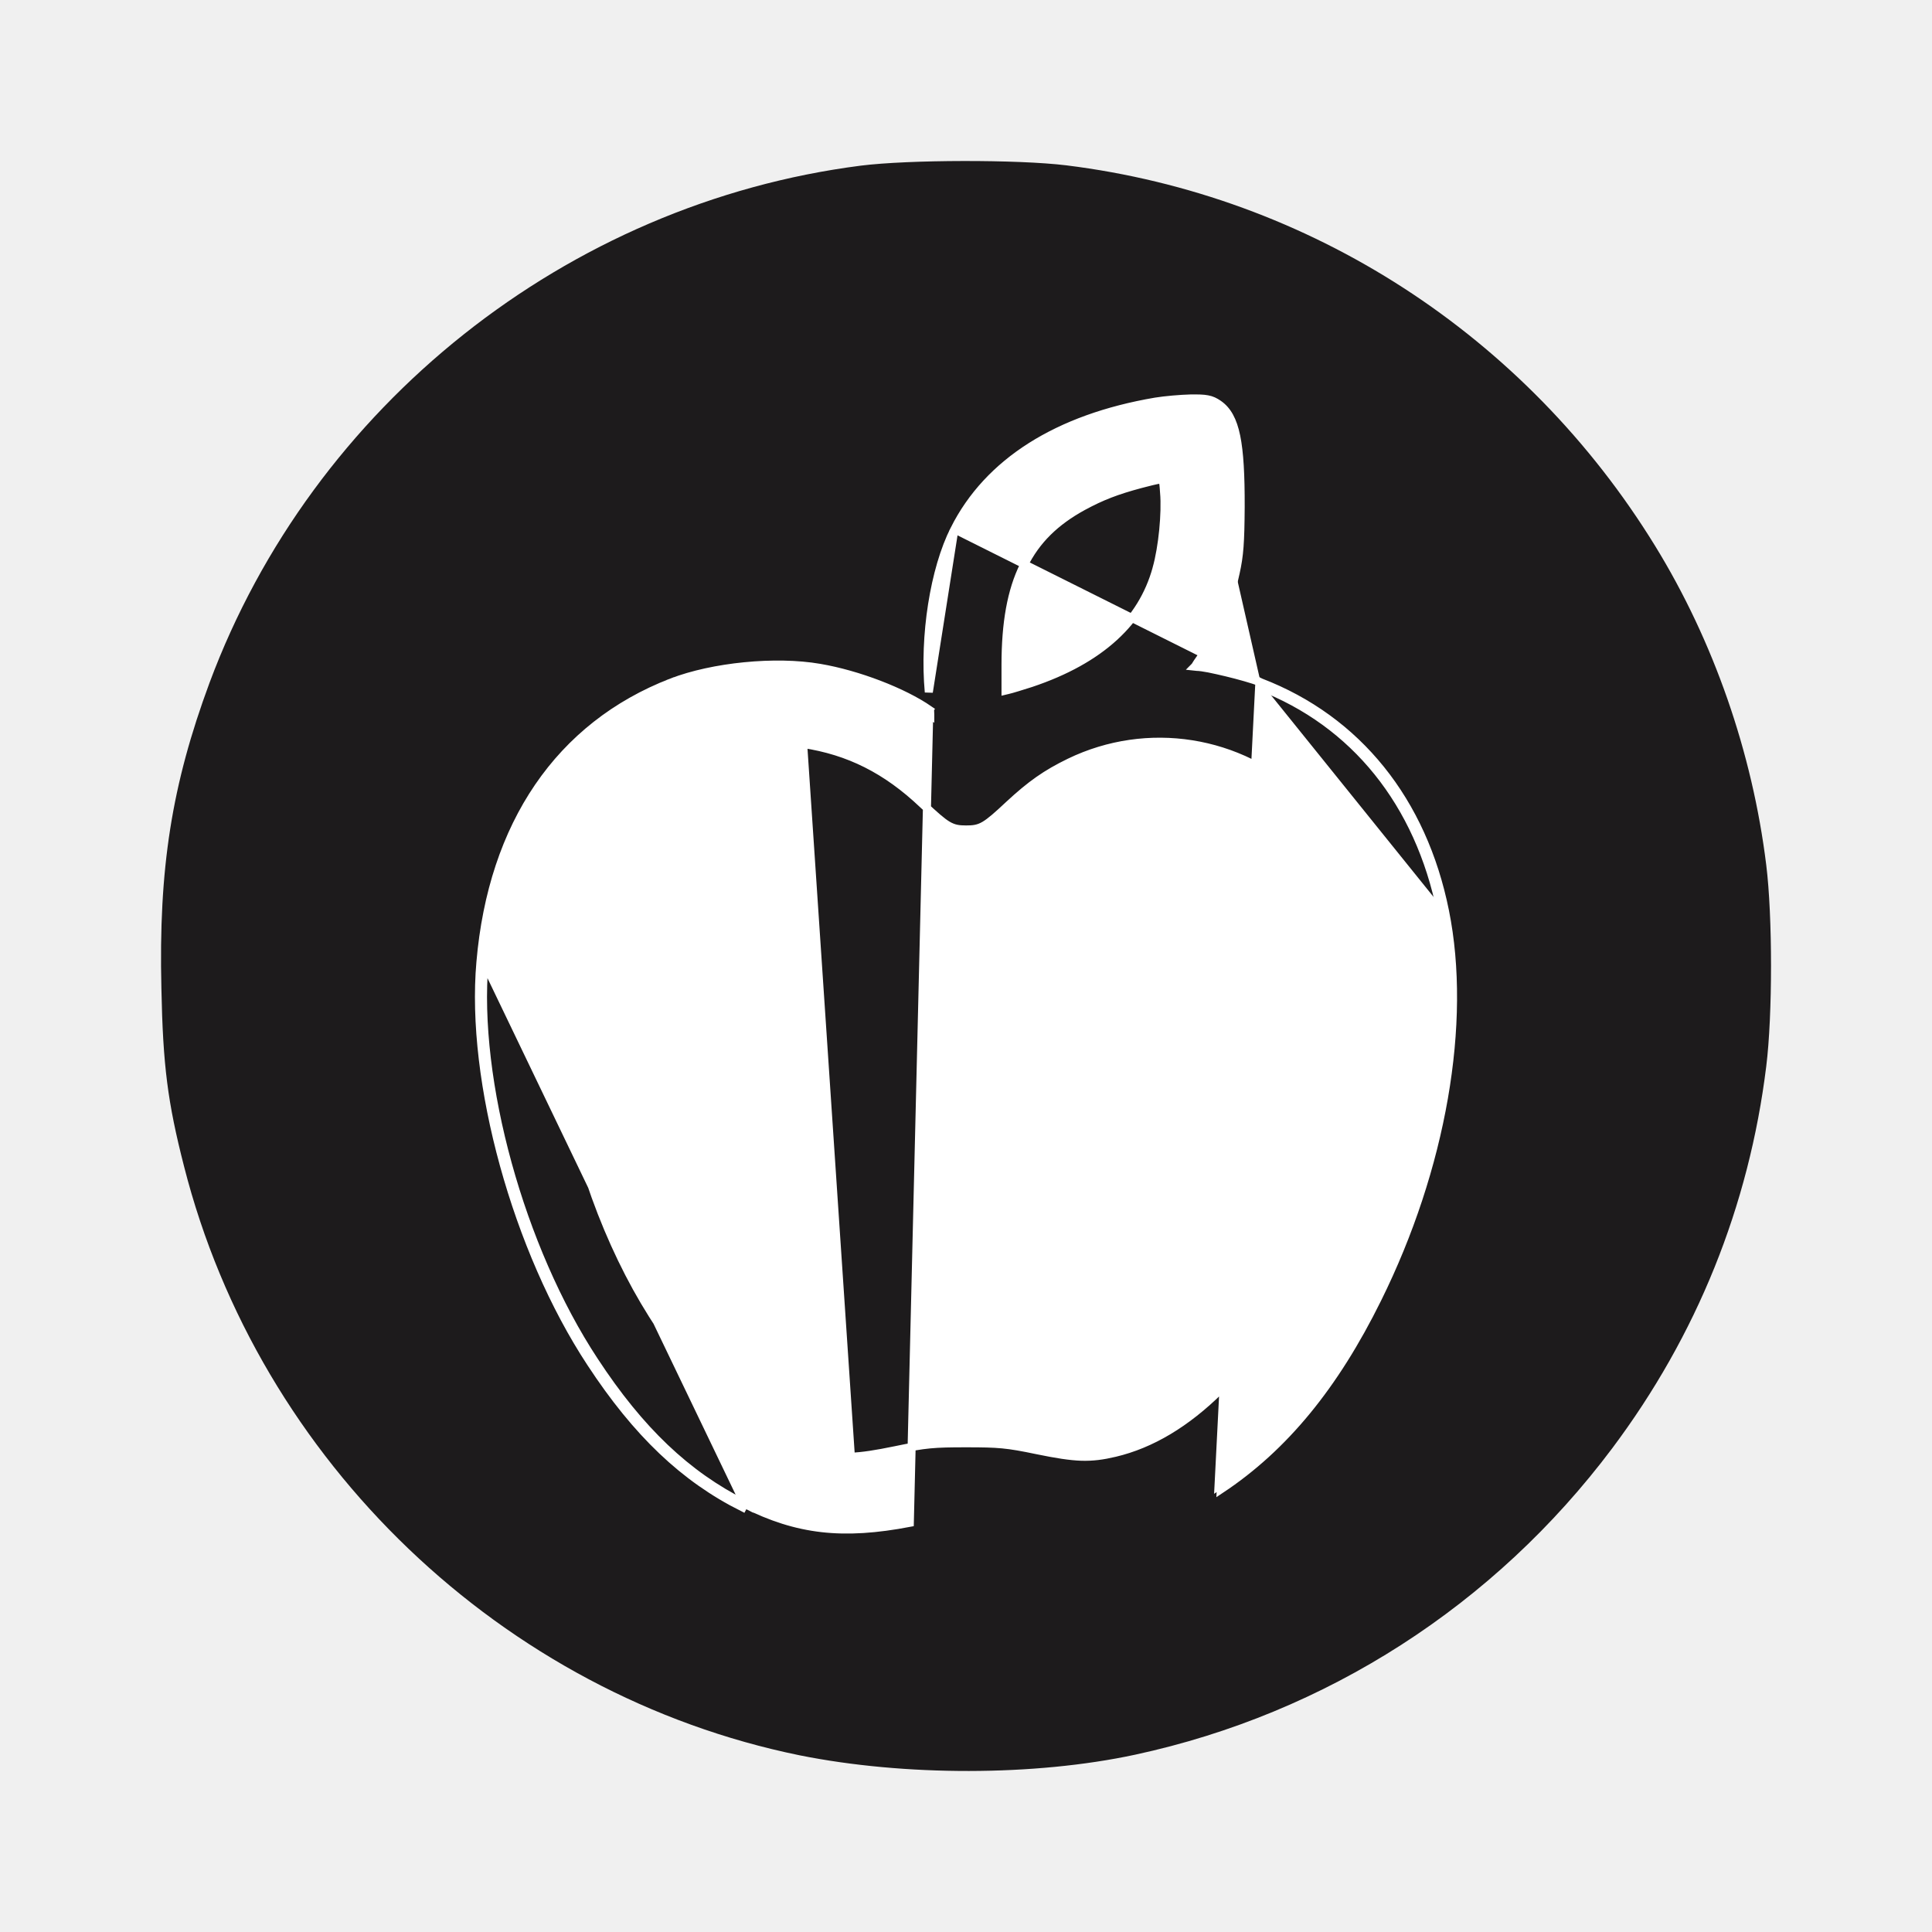
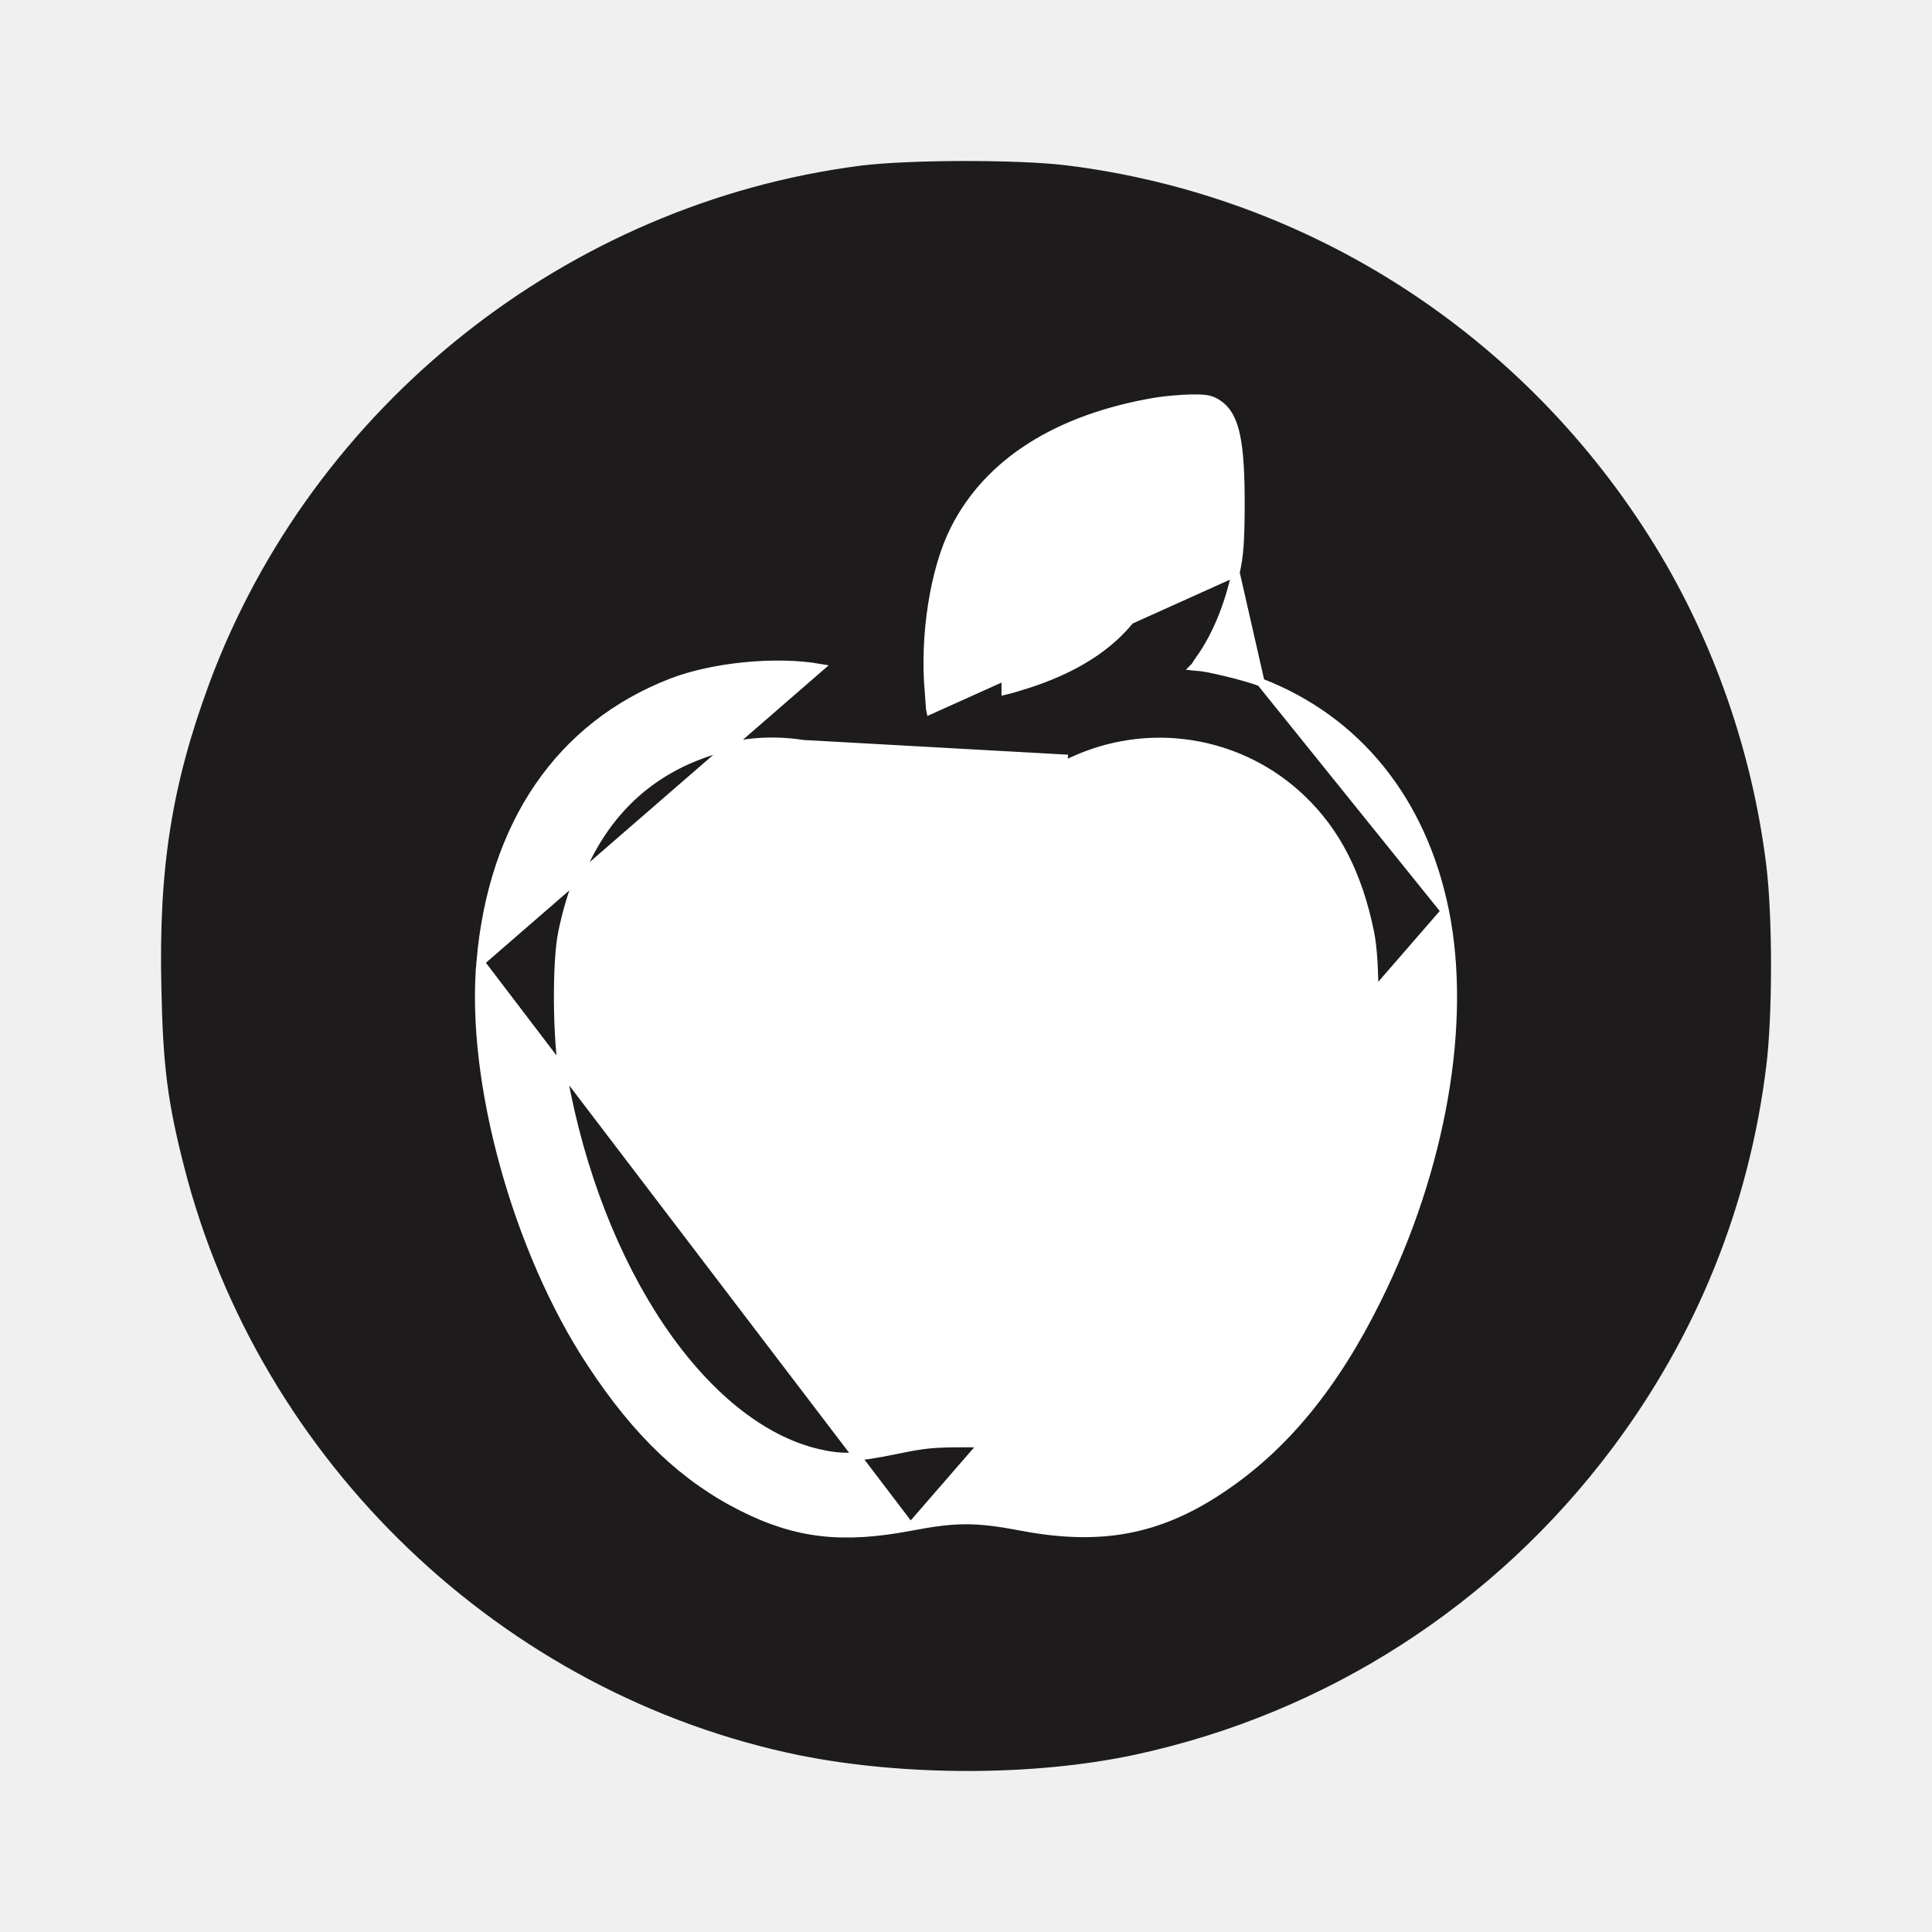
<svg xmlns="http://www.w3.org/2000/svg" width="24" height="24" viewBox="0 0 24 24" fill="none">
  <path d="M10.691 2.058C7.045 2.526 3.884 5.038 2.602 8.484C2.134 9.749 1.969 10.785 2.005 12.281C2.024 13.238 2.083 13.695 2.286 14.488C3.22 18.16 6.244 21.051 9.933 21.805C11.234 22.066 12.852 22.066 14.103 21.797C16.475 21.285 18.565 19.941 20.027 17.992C21.078 16.59 21.727 14.984 21.941 13.246C22.02 12.613 22.02 11.382 21.941 10.746C21.769 9.347 21.285 7.96 20.562 6.784C18.952 4.163 16.271 2.429 13.247 2.054C12.641 1.98 11.285 1.983 10.691 2.058Z" fill="#1D1B1C" />
-   <path d="M9.249 18.682C9.908 19.013 10.47 19.076 11.302 18.917L11.544 8.818C11.548 8.82 11.551 8.822 11.554 8.824C11.555 8.846 11.556 8.863 11.556 8.876C11.556 8.879 11.556 8.882 11.556 8.885C11.544 8.877 11.53 8.869 11.516 8.859L11.545 8.818C11.222 8.594 10.655 8.376 10.182 8.296C9.633 8.201 8.855 8.279 8.344 8.476L8.362 8.523L8.344 8.476C6.951 9.015 6.115 10.242 5.968 11.953C5.838 13.431 6.418 15.532 7.34 16.932C7.912 17.804 8.5 18.363 9.226 18.726C9.226 18.726 9.226 18.726 9.226 18.726L9.249 18.682ZM9.249 18.682C8.532 18.323 7.95 17.771 7.382 16.904C6.465 15.512 5.889 13.423 6.018 11.957L9.249 18.682ZM15.66 8.476L15.66 8.476C15.563 8.439 15.394 8.391 15.236 8.353C15.157 8.334 15.08 8.317 15.016 8.304C14.953 8.292 14.898 8.284 14.865 8.284C14.856 8.284 14.848 8.284 14.84 8.283C14.842 8.281 14.843 8.278 14.845 8.276C14.861 8.249 14.883 8.215 14.908 8.18L14.909 8.18C15.105 7.902 15.261 7.527 15.35 7.114M15.66 8.476L11.856 6.575C12.277 5.739 13.139 5.196 14.354 4.989C14.47 4.97 14.664 4.953 14.79 4.95L14.79 4.95C14.884 4.949 14.948 4.95 14.999 4.96C15.053 4.97 15.091 4.989 15.135 5.019C15.247 5.095 15.316 5.221 15.357 5.42C15.398 5.619 15.413 5.9 15.412 6.297L15.412 6.297C15.409 6.74 15.398 6.898 15.35 7.114M15.66 8.476C16.863 8.939 17.675 9.95 17.95 11.318M15.66 8.476L15.165 18.502C15.953 17.979 16.579 17.214 17.111 16.136C17.914 14.515 18.23 12.705 17.95 11.318M15.35 7.114C15.35 7.114 15.35 7.114 15.35 7.114L15.302 7.103L15.35 7.114C15.35 7.114 15.35 7.114 15.35 7.114ZM9.977 9.242L9.977 9.242C10.545 9.328 11.011 9.561 11.465 9.992L11.465 9.992C11.61 10.127 11.697 10.206 11.771 10.25C11.85 10.297 11.913 10.304 12.002 10.304C12.089 10.304 12.152 10.298 12.23 10.252C12.303 10.209 12.39 10.132 12.533 9.998C12.807 9.744 12.995 9.612 13.287 9.47C14.253 9.003 15.405 9.186 16.175 9.926L16.175 9.926C16.603 10.336 16.873 10.865 17.02 11.584L17.02 11.585C17.058 11.765 17.076 12.092 17.073 12.434C17.071 12.776 17.049 13.126 17.009 13.351L17.009 13.351C16.722 14.96 16.045 16.388 15.154 17.268L15.154 17.268C14.736 17.681 14.302 17.941 13.849 18.048L13.849 18.048C13.697 18.084 13.576 18.1 13.434 18.096C13.291 18.091 13.125 18.065 12.882 18.015L12.882 18.015C12.508 17.937 12.406 17.929 12.002 17.929C11.598 17.929 11.496 17.937 11.122 18.015L11.122 18.015C10.879 18.065 10.713 18.091 10.57 18.096L9.977 9.242ZM9.977 9.242C9.509 9.17 9.073 9.226 8.62 9.411L8.602 9.367L8.62 9.411C7.763 9.762 7.206 10.495 6.984 11.584L6.984 11.585C6.946 11.765 6.929 12.092 6.931 12.434C6.933 12.776 6.955 13.126 6.995 13.351L6.995 13.351M9.977 9.242L6.995 13.351M6.995 13.351C7.212 14.566 7.648 15.658 8.207 16.487C8.768 17.317 9.449 17.88 10.155 18.048L6.995 13.351ZM17.95 11.318L17.901 11.328M17.95 11.318C17.95 11.318 17.95 11.319 17.95 11.319L17.901 11.328M17.901 11.328C17.629 9.975 16.828 8.979 15.642 8.523L15.137 18.46C15.916 17.943 16.537 17.186 17.067 16.114C17.865 14.501 18.178 12.701 17.901 11.328ZM11.538 8.598C11.474 7.902 11.604 7.072 11.856 6.575L11.538 8.598ZM14.367 7.063L14.367 7.062C14.442 6.795 14.482 6.377 14.461 6.118L14.511 6.113L14.461 6.118C14.46 6.103 14.459 6.089 14.458 6.077C14.454 6.034 14.452 6.005 14.447 5.983C14.444 5.969 14.441 5.962 14.44 5.959C14.44 5.959 14.439 5.959 14.439 5.959C14.438 5.958 14.433 5.957 14.421 5.957C14.408 5.958 14.392 5.96 14.368 5.965C14.334 5.972 14.289 5.983 14.231 5.998C14.212 6.003 14.192 6.008 14.169 6.014C13.873 6.093 13.685 6.165 13.453 6.291C13.109 6.479 12.87 6.712 12.717 7.025C12.562 7.339 12.491 7.738 12.491 8.26V8.579L12.52 8.572C12.521 8.572 12.521 8.572 12.521 8.572C12.566 8.562 12.694 8.522 12.807 8.486C13.67 8.197 14.186 7.72 14.367 7.063Z" fill="white" stroke="white" stroke-width="0.1" />
+   <path d="M15.35 7.114C15.398 6.898 15.409 6.74 15.412 6.297L15.412 6.297C15.413 5.9 15.398 5.619 15.357 5.42C15.316 5.221 15.247 5.095 15.135 5.019C15.091 4.989 15.053 4.97 14.999 4.96C14.948 4.95 14.884 4.949 14.79 4.95L14.79 4.95C14.664 4.953 14.47 4.97 14.354 4.989C13.139 5.196 12.277 5.739 11.856 6.575C11.604 7.072 11.474 7.902 11.538 8.598C11.544 8.68 11.55 8.755 11.553 8.81C11.553 8.815 11.553 8.82 11.554 8.824L15.35 7.114C15.35 7.114 15.35 7.114 15.35 7.114ZM15.35 7.114C15.261 7.527 15.105 7.902 14.909 8.18L14.908 8.18C14.883 8.215 14.861 8.249 14.845 8.276C14.843 8.278 14.842 8.281 14.84 8.283C14.848 8.284 14.856 8.284 14.865 8.284C14.898 8.284 14.953 8.292 15.016 8.304C15.08 8.317 15.157 8.334 15.236 8.353C15.394 8.391 15.563 8.439 15.66 8.476L15.66 8.476M15.35 7.114L15.66 8.476M11.311 18.966L11.312 18.966C11.594 18.912 11.799 18.885 12.002 18.885C12.205 18.885 12.41 18.912 12.693 18.966L12.693 18.966C13.668 19.151 14.392 19.018 15.164 18.502C15.953 17.979 16.579 17.214 17.111 16.136C17.914 14.515 18.23 12.705 17.95 11.318M11.311 18.966L17.95 11.318M11.311 18.966C10.471 19.126 9.897 19.063 9.226 18.726C8.5 18.363 7.912 17.804 7.34 16.932C6.418 15.532 5.838 13.431 5.968 11.953M11.311 18.966L5.968 11.953M17.95 11.318C17.675 9.95 16.863 8.939 15.66 8.476M17.95 11.318L15.66 8.476M9.977 9.242L9.977 9.242C10.545 9.328 11.011 9.561 11.465 9.992L11.465 9.992C11.61 10.127 11.697 10.206 11.771 10.25C11.85 10.297 11.913 10.304 12.002 10.304C12.089 10.304 12.152 10.298 12.23 10.252C12.303 10.209 12.39 10.132 12.533 9.998M9.977 9.242L12.499 9.961M9.977 9.242C9.509 9.17 9.073 9.226 8.62 9.411L8.601 9.365L8.62 9.411C7.763 9.762 7.206 10.495 6.984 11.584L6.984 11.585C6.946 11.765 6.929 12.092 6.931 12.434C6.933 12.776 6.955 13.126 6.995 13.351L6.995 13.351C7.212 14.566 7.648 15.658 8.207 16.487C8.768 17.317 9.449 17.88 10.155 18.048C10.307 18.084 10.428 18.1 10.57 18.096C10.713 18.091 10.879 18.065 11.122 18.015L11.122 18.015C11.496 17.937 11.598 17.929 12.002 17.929C12.406 17.929 12.508 17.937 12.882 18.015L12.882 18.015C13.125 18.065 13.291 18.091 13.434 18.096C13.576 18.1 13.697 18.084 13.849 18.048L13.849 18.048C14.302 17.941 14.736 17.681 15.154 17.268L15.154 17.268C16.045 16.388 16.722 14.96 17.009 13.351L17.009 13.351C17.049 13.126 17.071 12.776 17.073 12.434C17.076 12.092 17.058 11.765 17.02 11.585L17.02 11.584C16.873 10.865 16.603 10.336 16.175 9.926L16.175 9.926C15.405 9.186 14.253 9.003 13.287 9.47M9.977 9.242L13.265 9.425M12.533 9.998C12.533 9.998 12.533 9.998 12.533 9.997L12.499 9.961M12.533 9.998C12.533 9.998 12.533 9.998 12.533 9.998L12.499 9.961M12.533 9.998C12.807 9.744 12.995 9.613 13.287 9.47M12.499 9.961C12.776 9.704 12.968 9.57 13.265 9.425M13.287 9.47C13.287 9.47 13.287 9.47 13.286 9.47L13.265 9.425M13.287 9.47C13.287 9.47 13.287 9.47 13.287 9.47L13.265 9.425M5.968 11.953C6.115 10.242 6.951 9.015 8.344 8.476C8.855 8.279 9.633 8.201 10.182 8.296L5.968 11.953ZM14.367 7.063L14.367 7.062C14.442 6.795 14.482 6.377 14.461 6.118L14.511 6.113L14.461 6.118C14.46 6.103 14.459 6.089 14.458 6.077C14.454 6.034 14.452 6.005 14.447 5.983C14.444 5.969 14.441 5.962 14.44 5.959C14.44 5.959 14.439 5.959 14.439 5.959C14.438 5.958 14.433 5.957 14.421 5.957C14.408 5.958 14.392 5.96 14.368 5.965C14.334 5.972 14.289 5.983 14.231 5.998C14.212 6.003 14.192 6.008 14.169 6.014C13.873 6.093 13.685 6.165 13.453 6.291C13.109 6.479 12.87 6.712 12.717 7.025C12.562 7.339 12.491 7.738 12.491 8.26V8.579L12.52 8.572C12.521 8.572 12.521 8.572 12.521 8.572C12.566 8.562 12.694 8.522 12.807 8.486C13.67 8.197 14.186 7.72 14.367 7.063Z" fill="white" stroke="white" stroke-width="0.1" />
</svg>
